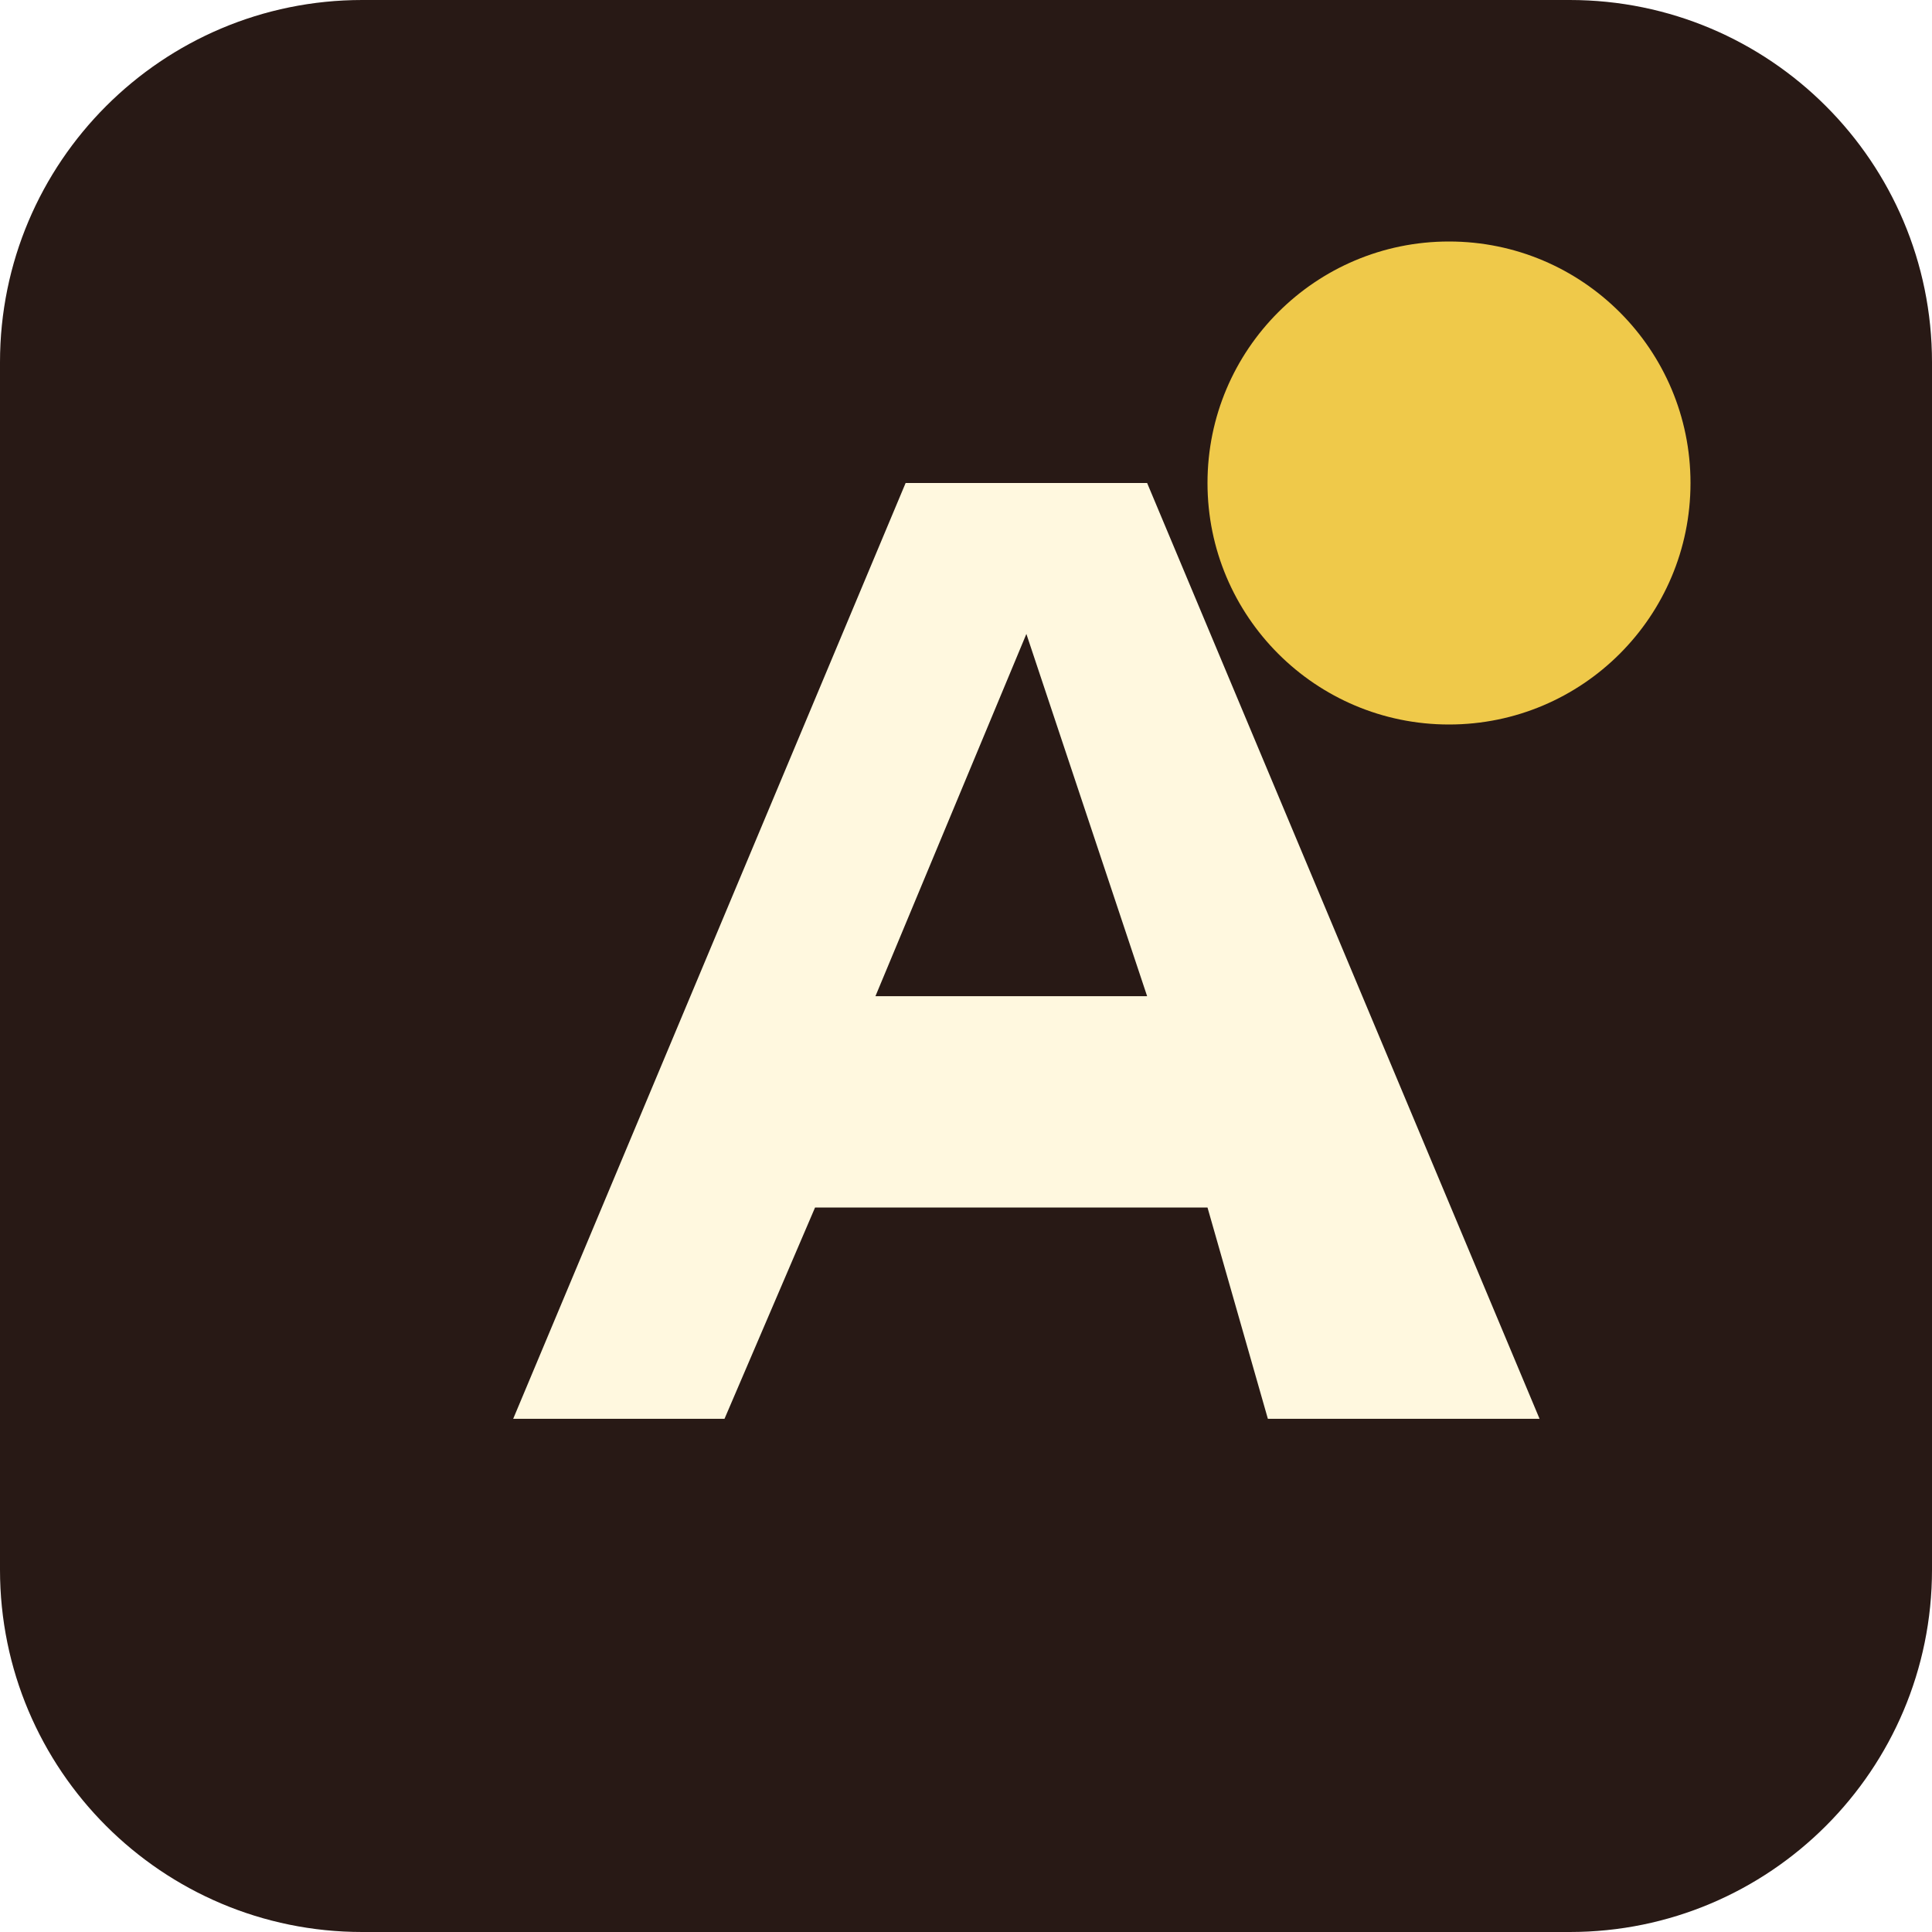
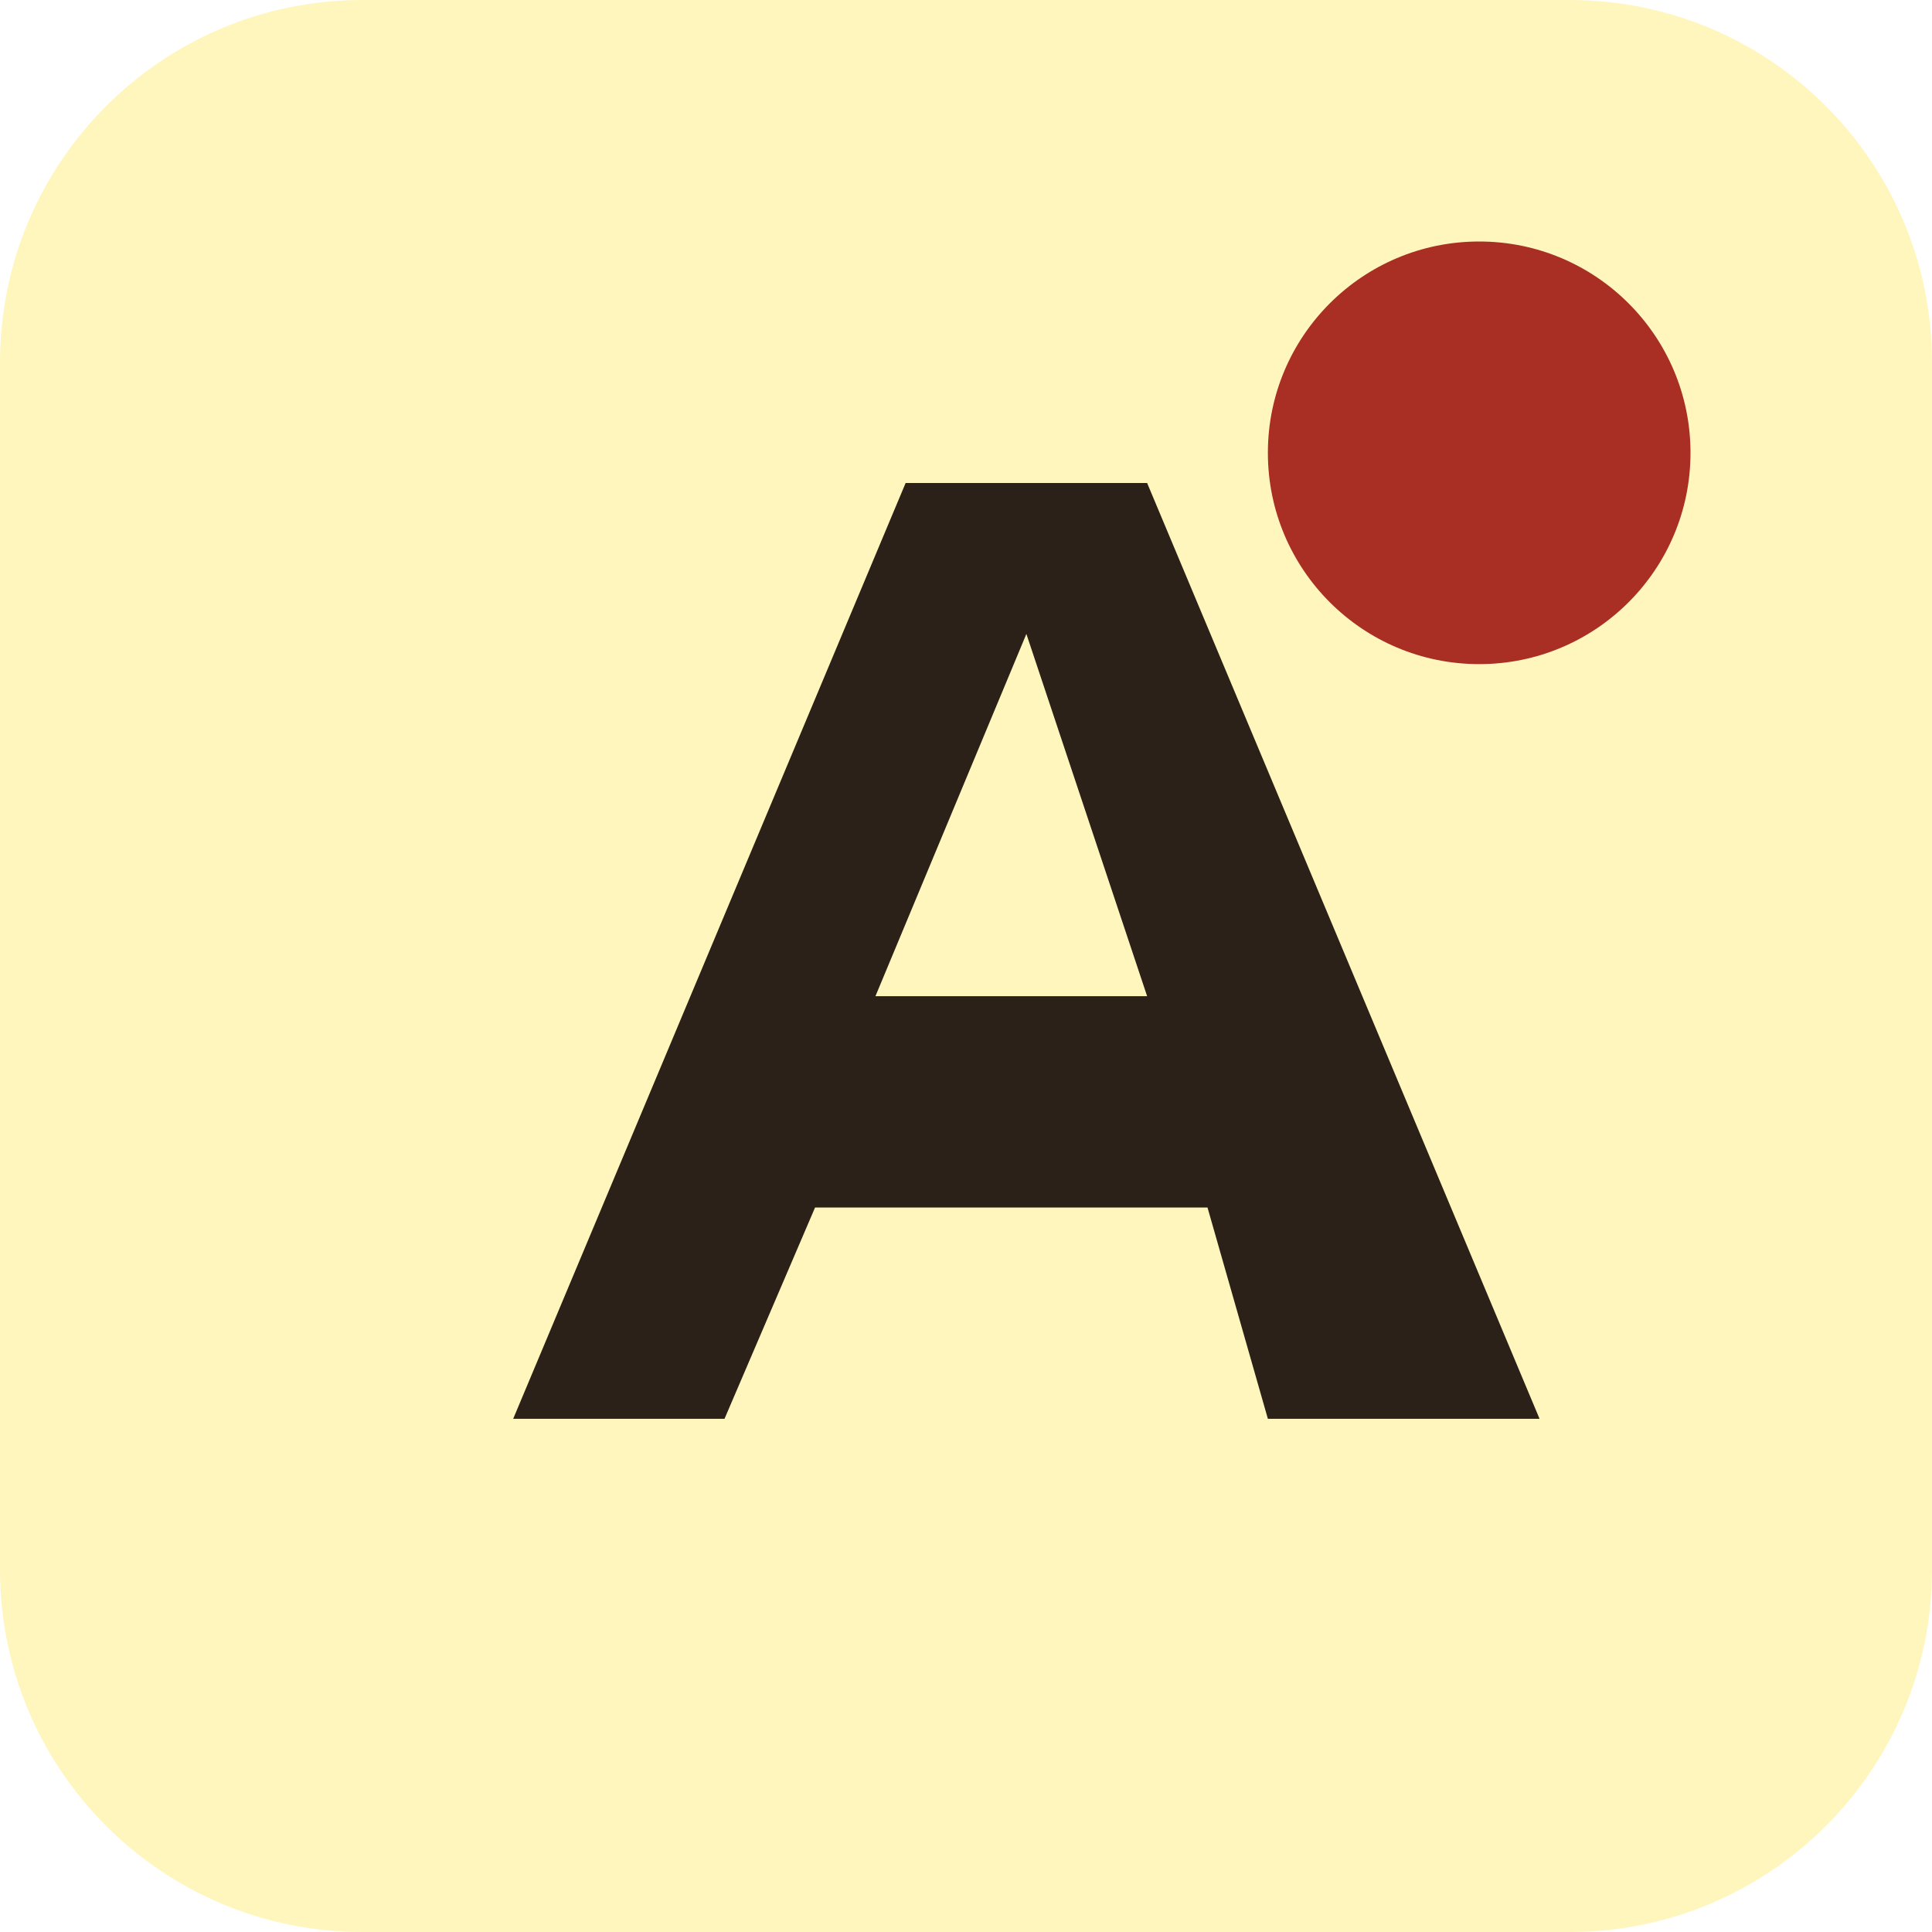
<svg xmlns="http://www.w3.org/2000/svg" viewBox="0 0 64 64">
-   <rect width="64" height="64" rx="12" fill="#281915" />
-   <circle cx="48" cy="16" r="8" fill="#efc94a" />
-   <path d="M17 47 30 16h8l13 31h-9l-2-7H27l-3 7h-7Zm12-14h9l-4-12-5 12Z" fill="#fff8df" />
+   <rect width="64" height="64" rx="12" fill="#fff6bd" />
+   <path d="M17 47 30 16h8l13 31h-9l-2-7H27l-3 7h-7Zm12-14h9l-4-12-5 12Z" fill="#2b2118" />
+   <circle cx="49" cy="15" r="7" fill="#a92e24" />
</svg>
